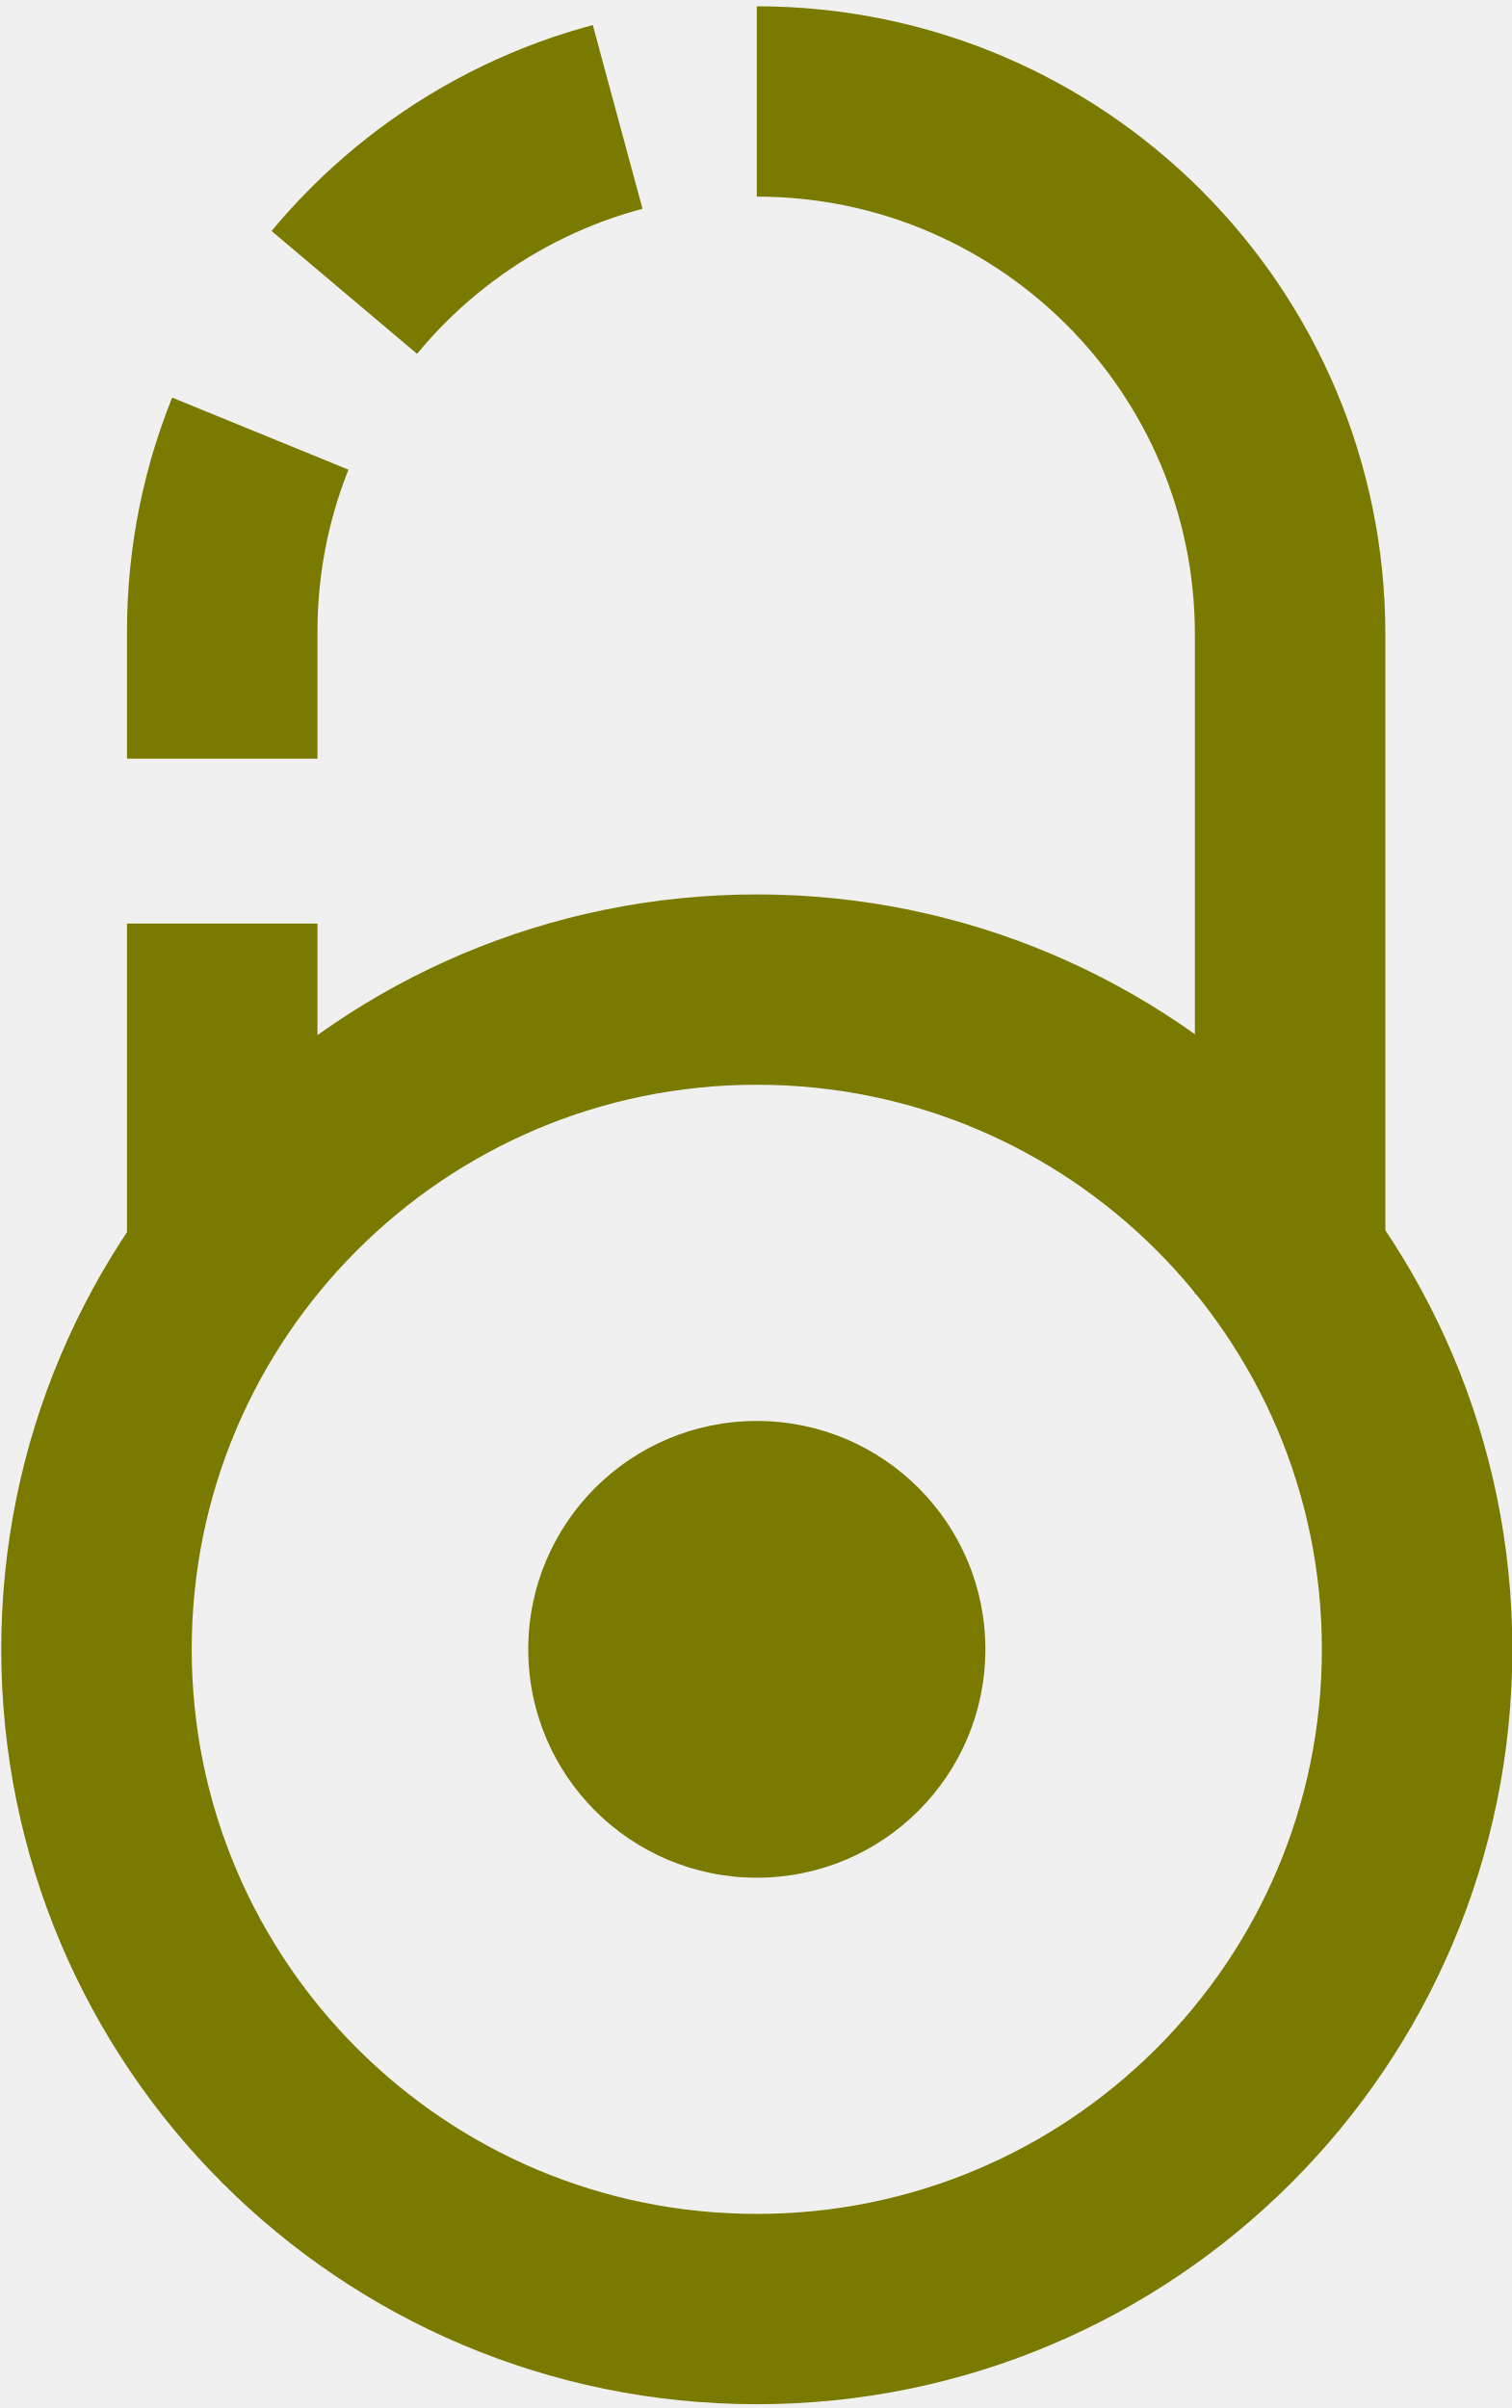
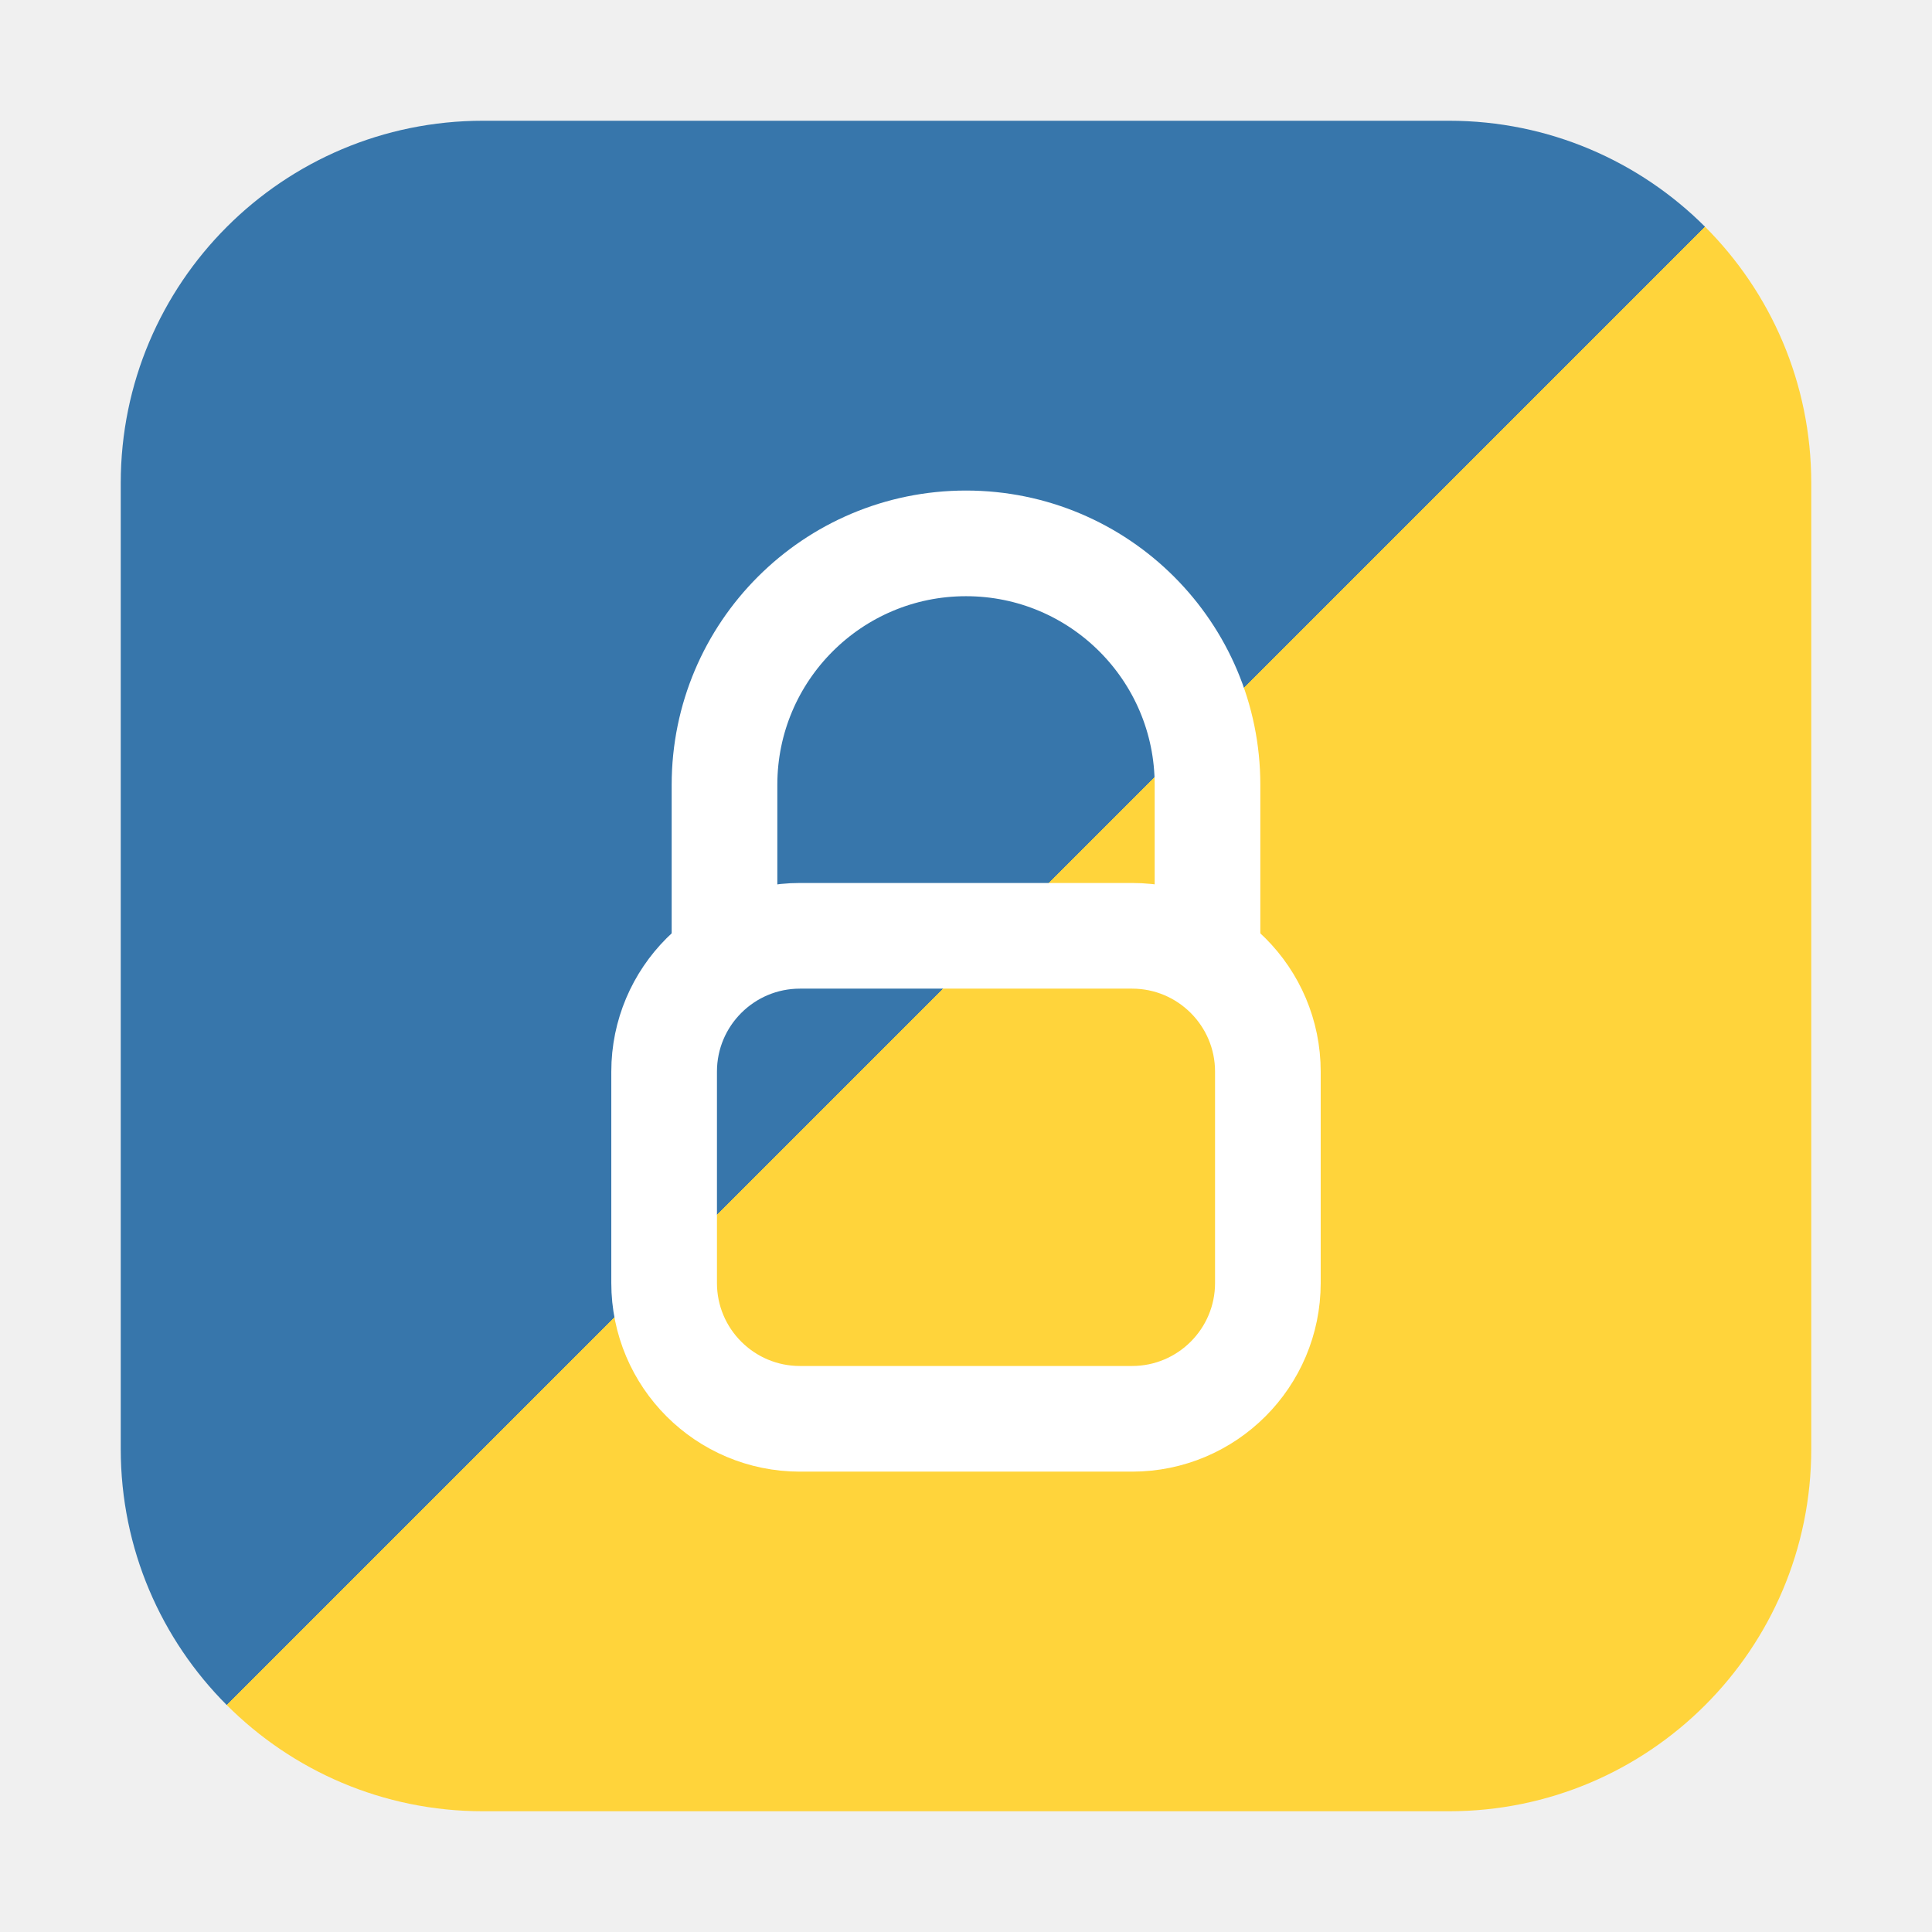
- <svg xmlns="http://www.w3.org/2000/svg" width="150px" height="239px" viewBox="0 0 150 238" version="1.1">
-   <g id="surface1">
-     <path style="fill:none;stroke-width:75;stroke-linecap:butt;stroke-linejoin:miter;stroke:rgb(47.843%,47.843%,0%);stroke-opacity:1;stroke-miterlimit:4;" d="M 507.997 508.003 L 507.997 248.007 C 507.997 132.022 413.974 38 297.996 38 " transform="matrix(0.252101,0,0,0.251852,0,0)" />
-     <path style="fill:none;stroke-width:75;stroke-linecap:butt;stroke-linejoin:miter;stroke:rgb(47.843%,47.843%,0%);stroke-opacity:1;stroke-dasharray:130,65;stroke-miterlimit:4;" d="M 87.499 491.996 L 87.499 246.999 C 87.499 130.998 181.506 37.007 297.5 37.007 " transform="matrix(0.252101,0,0,0.251852,0,0)" />
-     <path style="fill:none;stroke-width:75;stroke-linecap:butt;stroke-linejoin:miter;stroke:rgb(47.843%,47.843%,0%);stroke-opacity:1;stroke-miterlimit:4;" d="M 557.998 647.997 C 557.998 791.589 441.602 907.993 297.996 907.993 C 154.406 907.993 37.993 791.589 37.993 647.997 C 37.993 504.404 154.406 388.001 297.996 388.001 C 441.602 388.001 557.998 504.404 557.998 647.997 Z M 557.998 647.997 " transform="matrix(0.252101,0,0,0.251852,0,0)" />
-     <path style=" stroke:none;fill-rule:nonzero;fill:rgb(47.843%,47.843%,0%);fill-opacity:1;" d="M 97.816 163.199 C 97.816 175.719 87.656 185.867 75.125 185.867 C 62.594 185.867 52.438 175.719 52.438 163.199 C 52.438 150.68 62.594 140.535 75.125 140.535 C 87.656 140.535 97.816 150.68 97.816 163.199 Z M 97.816 163.199 " />
+ <svg xmlns="http://www.w3.org/2000/svg" viewBox="0 0 256 256" role="img" aria-label="FileLock">
+   <defs>
+     <linearGradient id="pySplit" x1="0" y1="0" x2="1" y2="1">
+       <stop offset="50%" stop-color="#3776AB" />
+       <stop offset="50%" stop-color="#FFD43B" />
+     </linearGradient>
+   </defs>
+   <rect x="16" y="16" width="224" height="224" rx="48" fill="url(#pySplit)" />
+   <g stroke="#FFFFFF" stroke-width="14" stroke-linecap="round" stroke-linejoin="round" fill="none">
+     <path d="M96 124v-20a32 32 0 0 1 64 0v20" />
+     <rect x="88" y="124" width="80" height="64" rx="18" />
  </g>
</svg>
